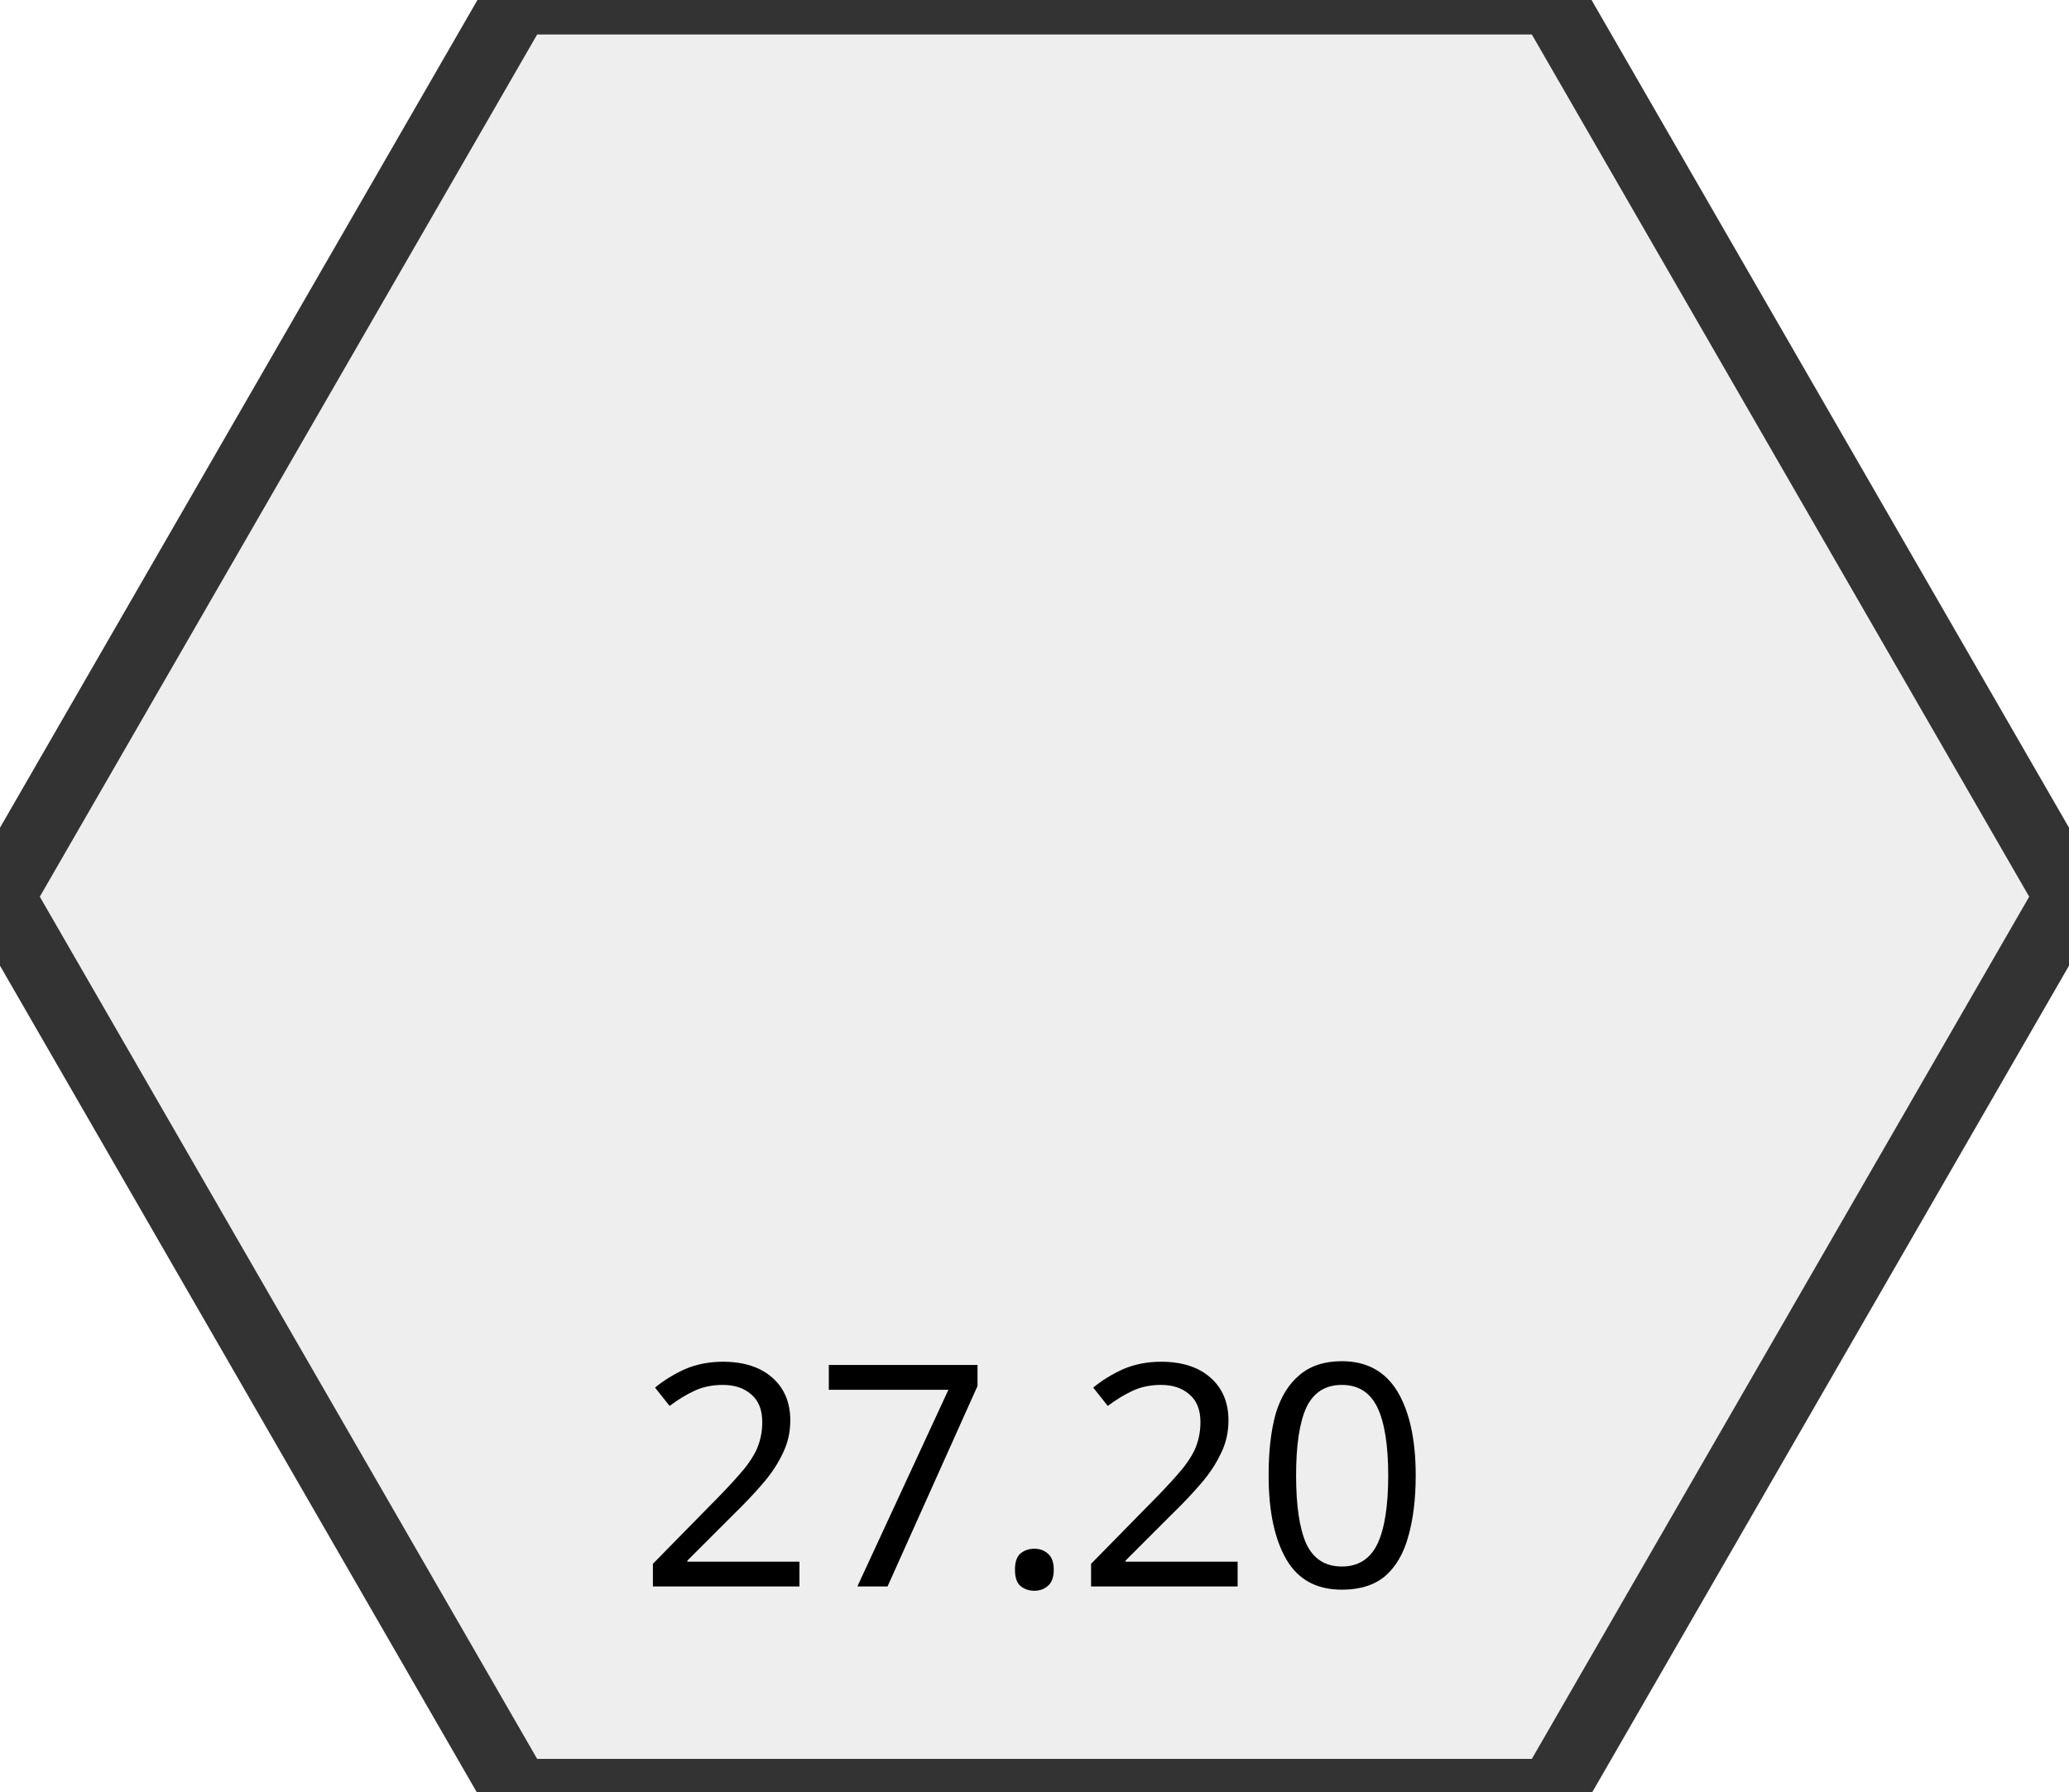
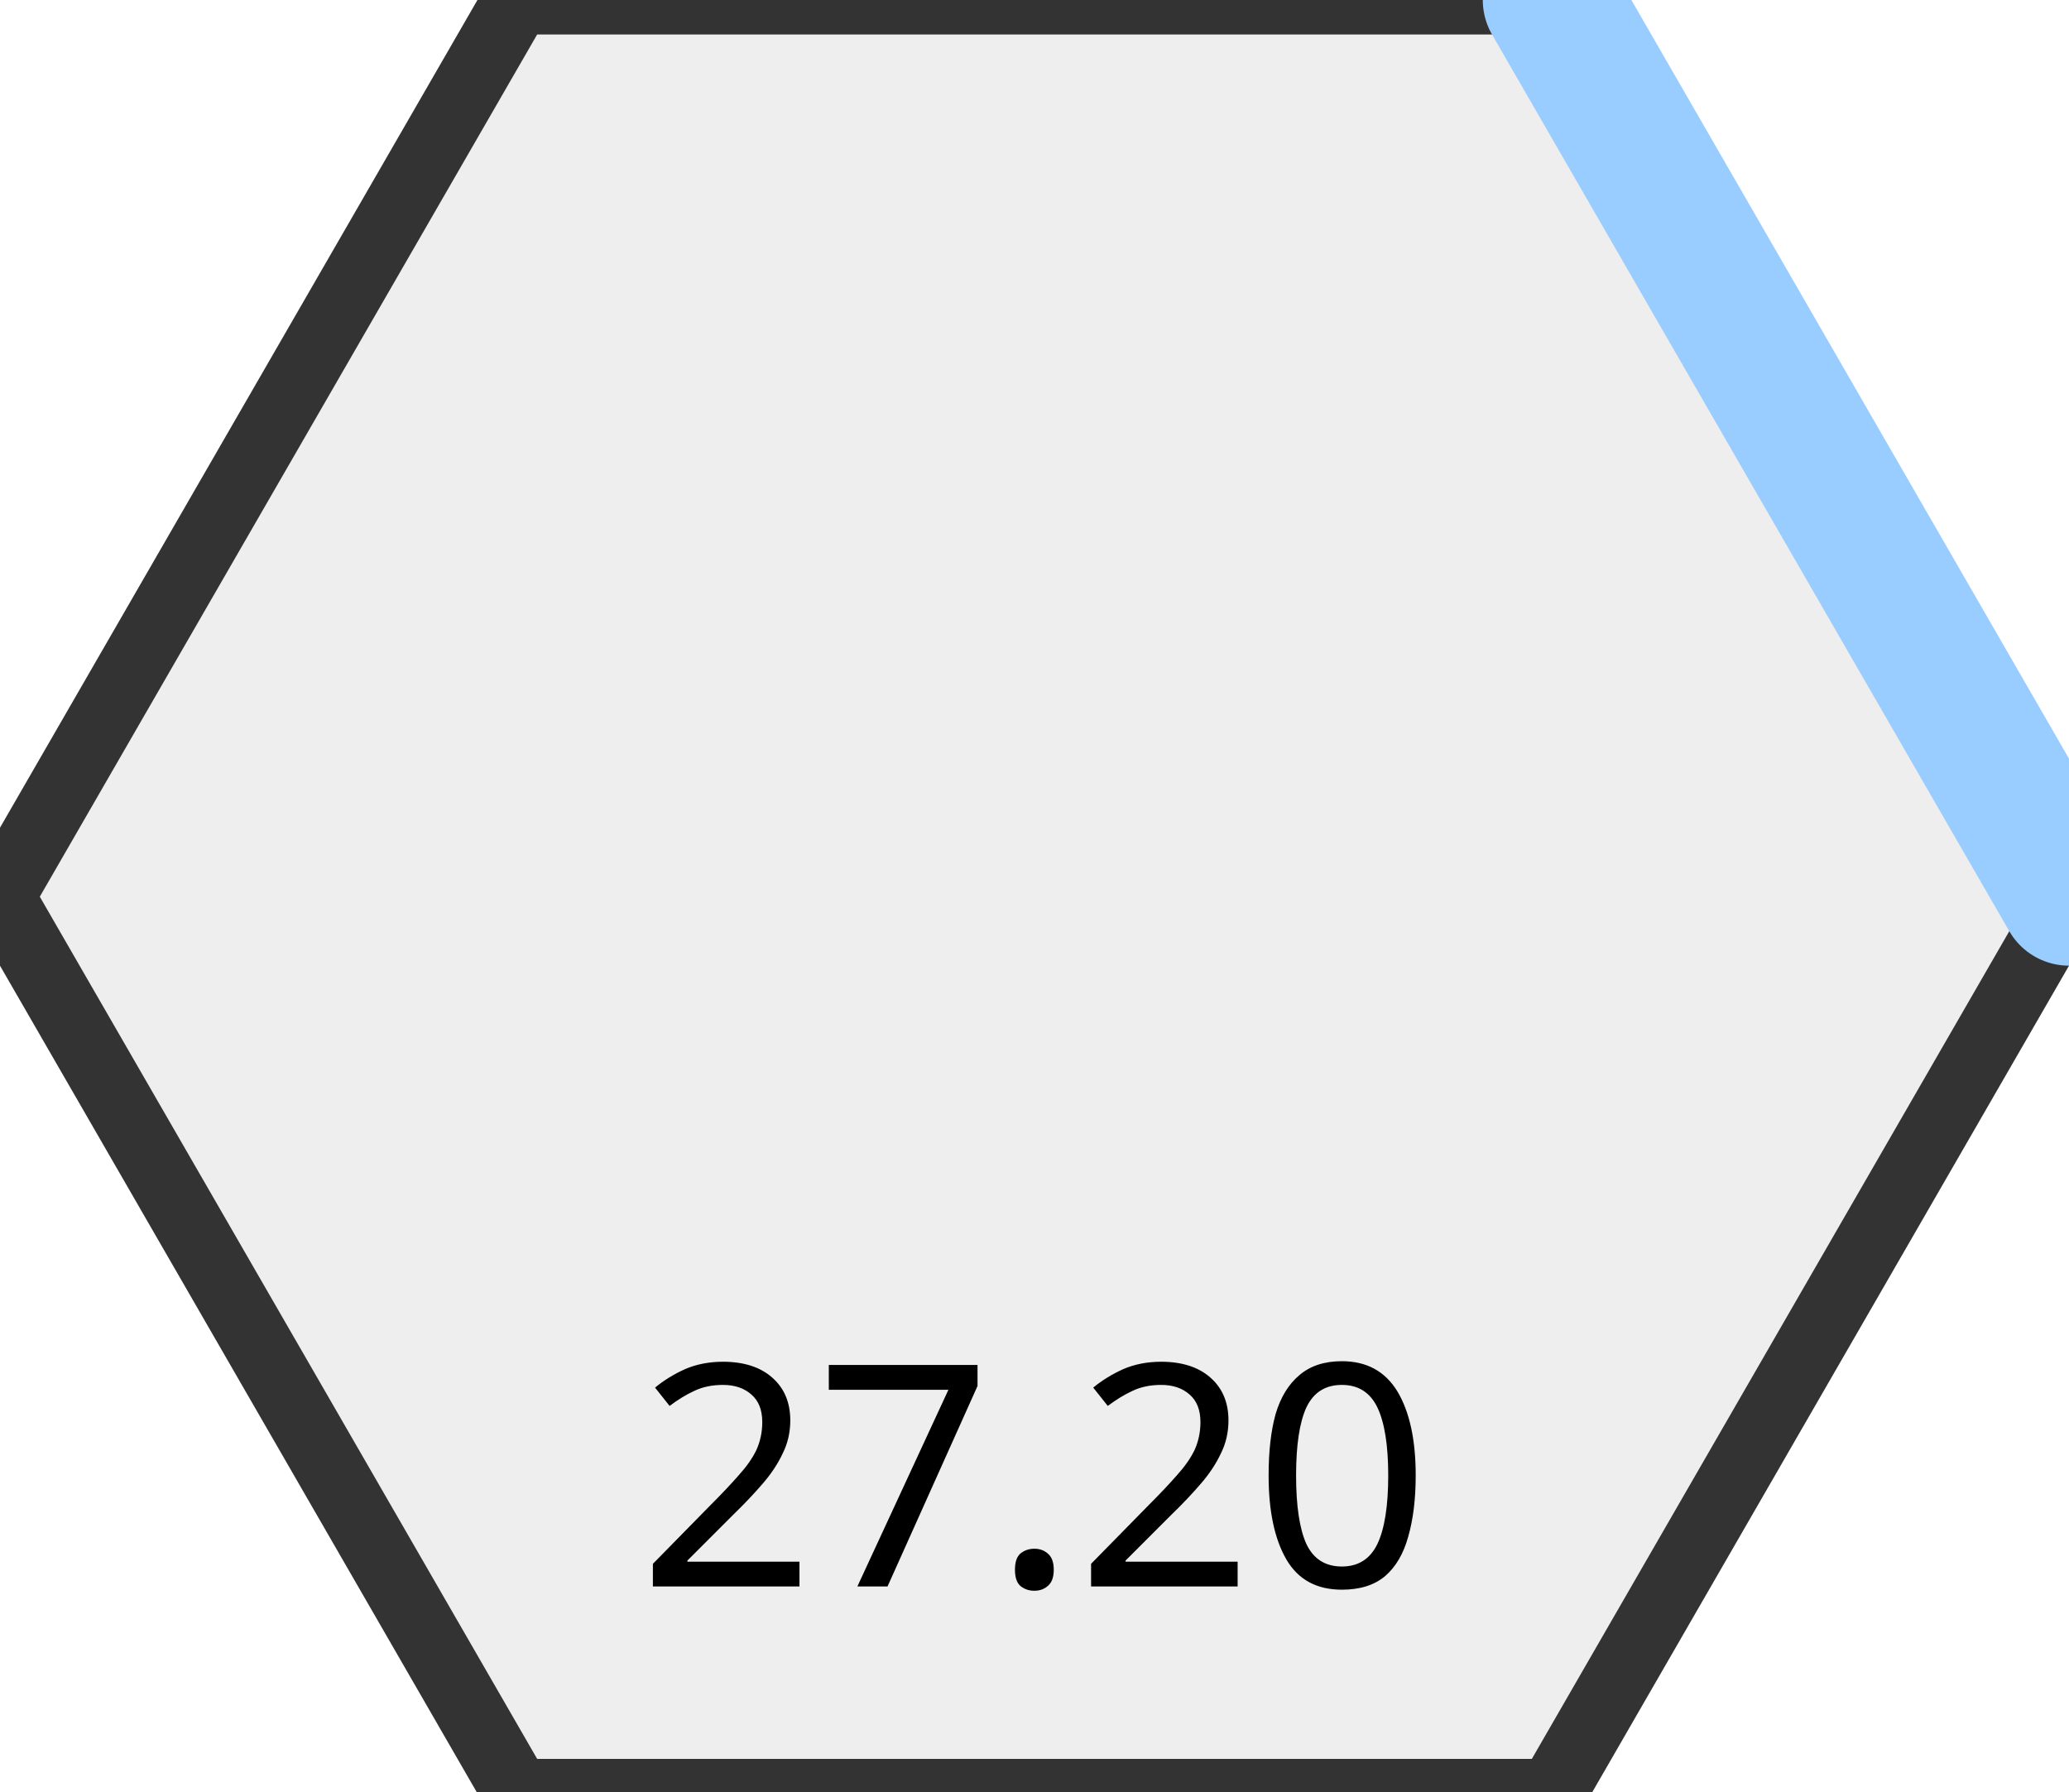
<svg xmlns="http://www.w3.org/2000/svg" width="60.00" height="51.96" viewBox="0 0 60.00 51.96">
  <polygon points="15.0,0.0 45.0,0.0 60.0,26.0 45.0,52.0 15.0,52.0 0.0,26.0" fill="#eeeeee" stroke="#333333" stroke-width="2" />
+   <path d="M 45.0 0.0 L 60.0 26.0" stroke="#99CCFF" stroke-width="4" fill="none" stroke-linecap="round" stroke-linejoin="round" />
  <text x="30.0" y="46.0" text-anchor="middle" dominant-baseline="alphabetic" font-size="9" font-family="system-ui, sans-serif">27.20</text>
</svg>
